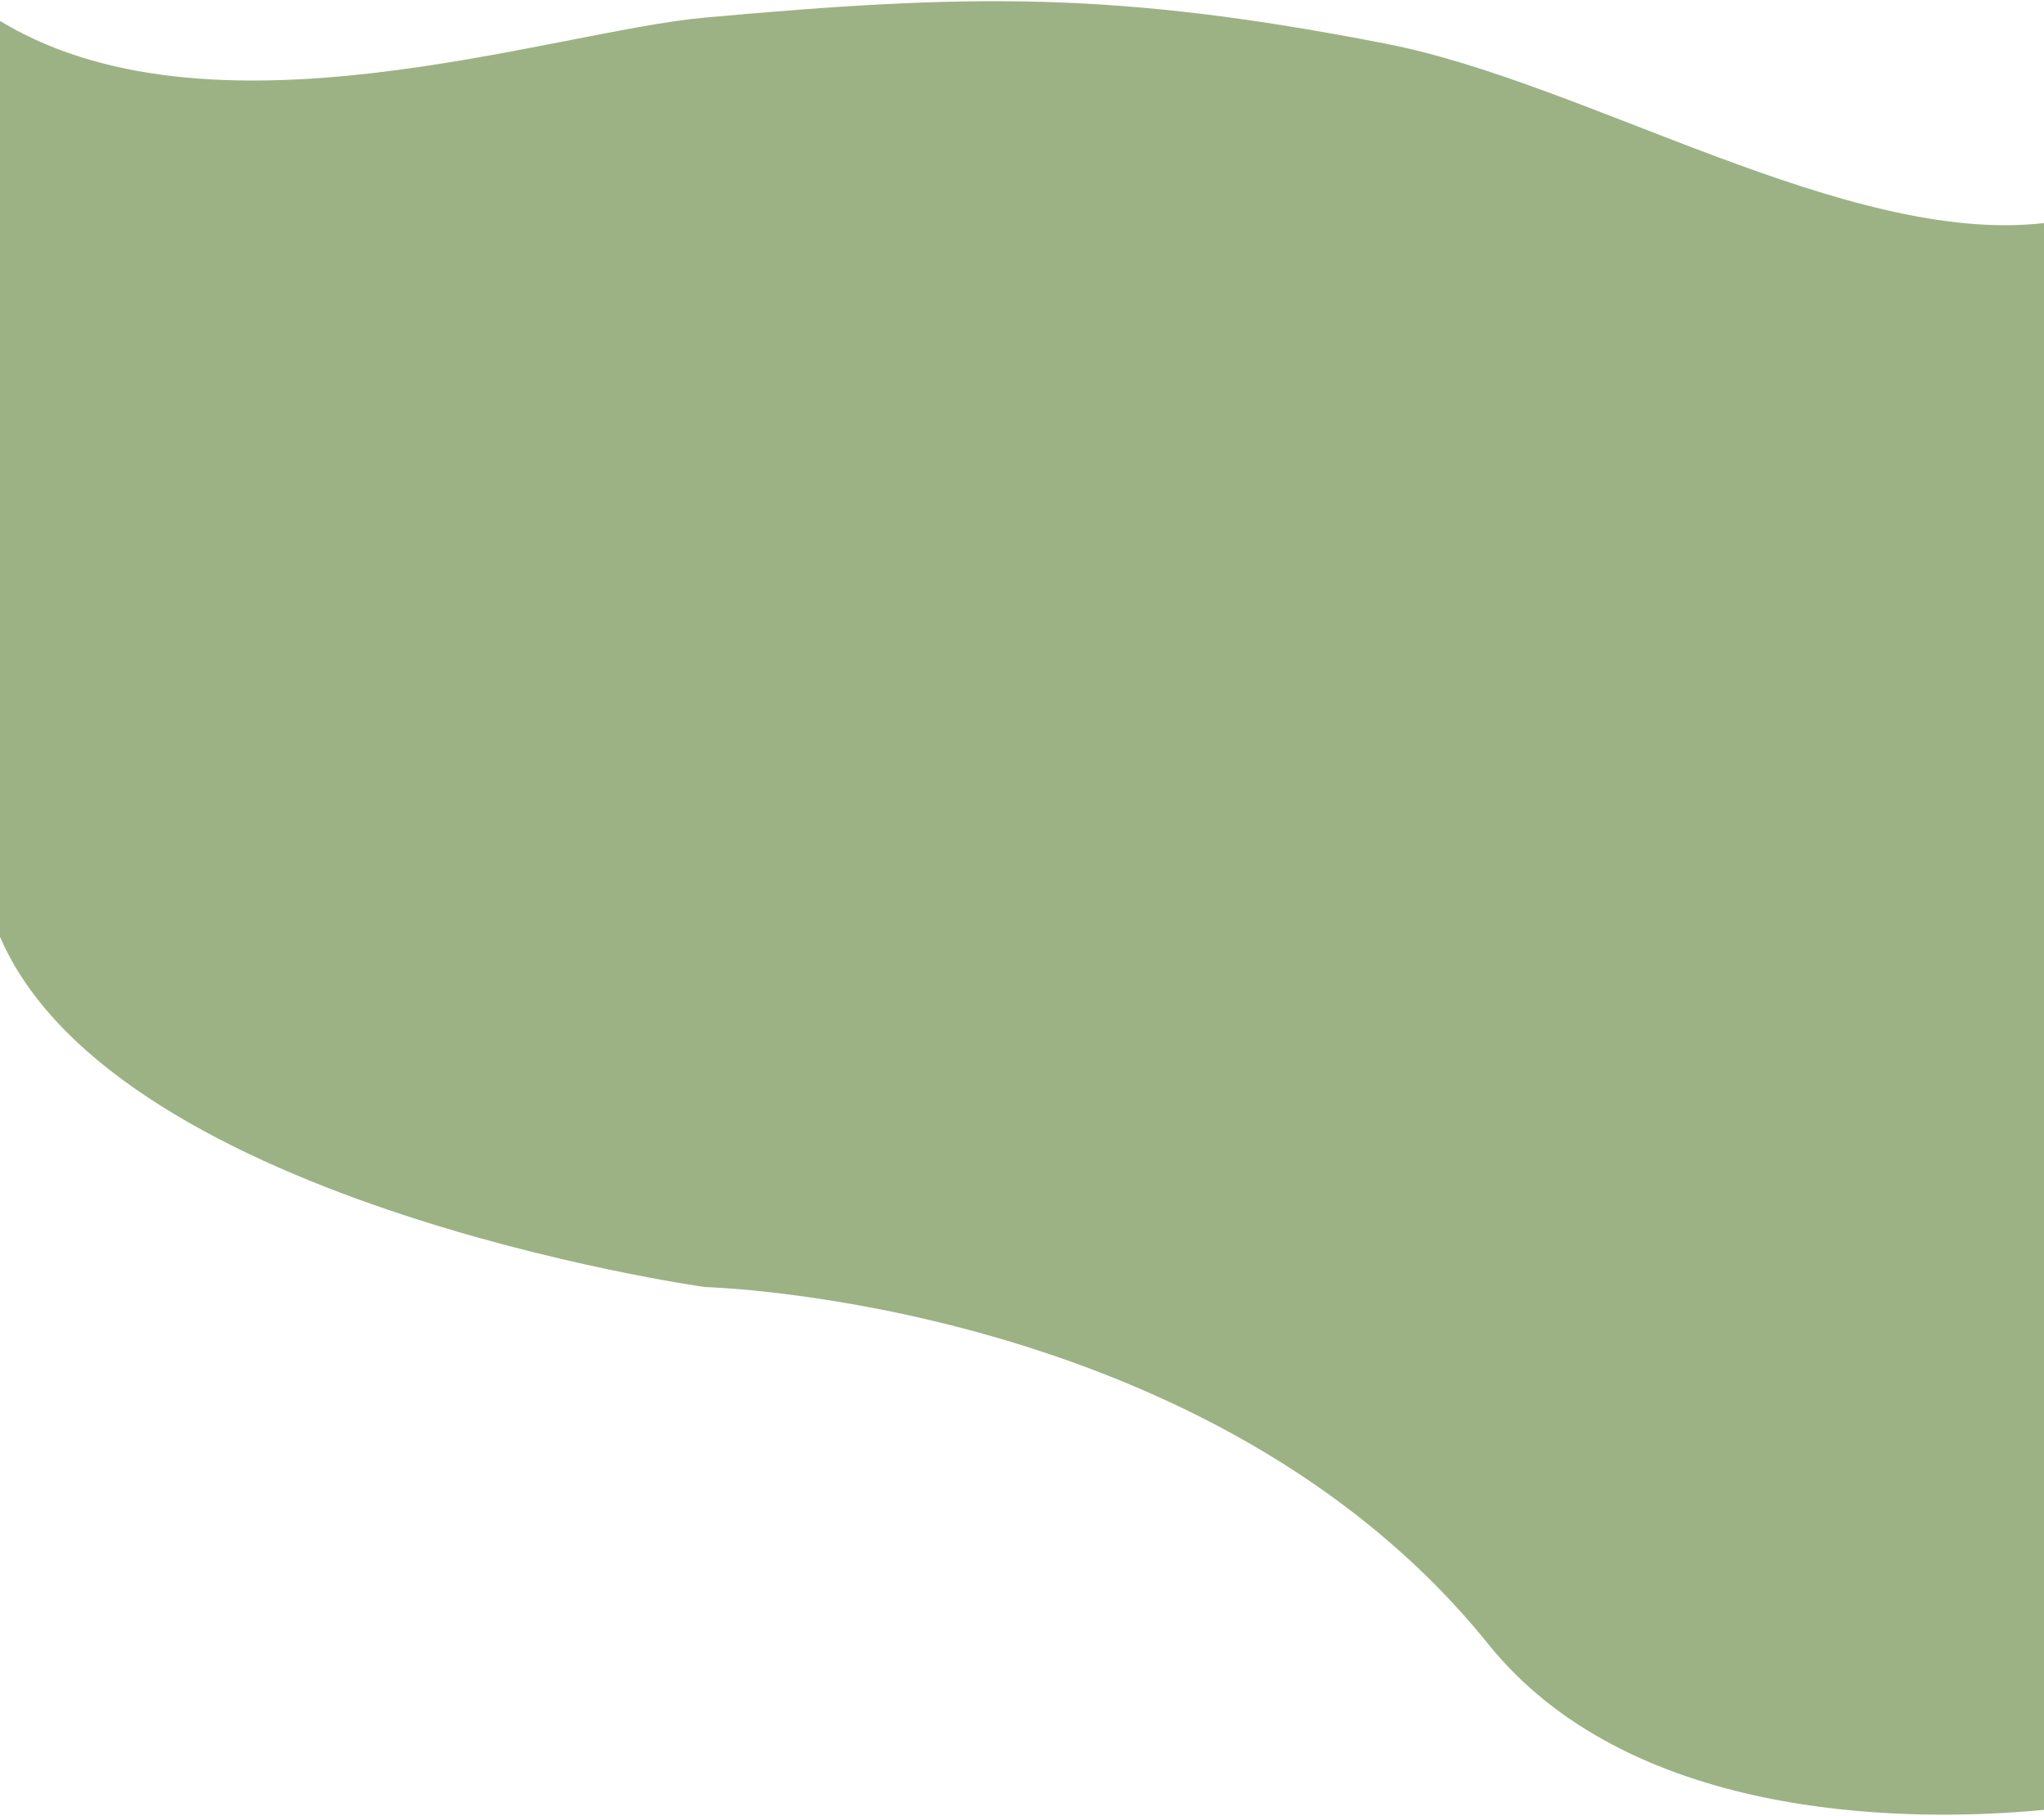
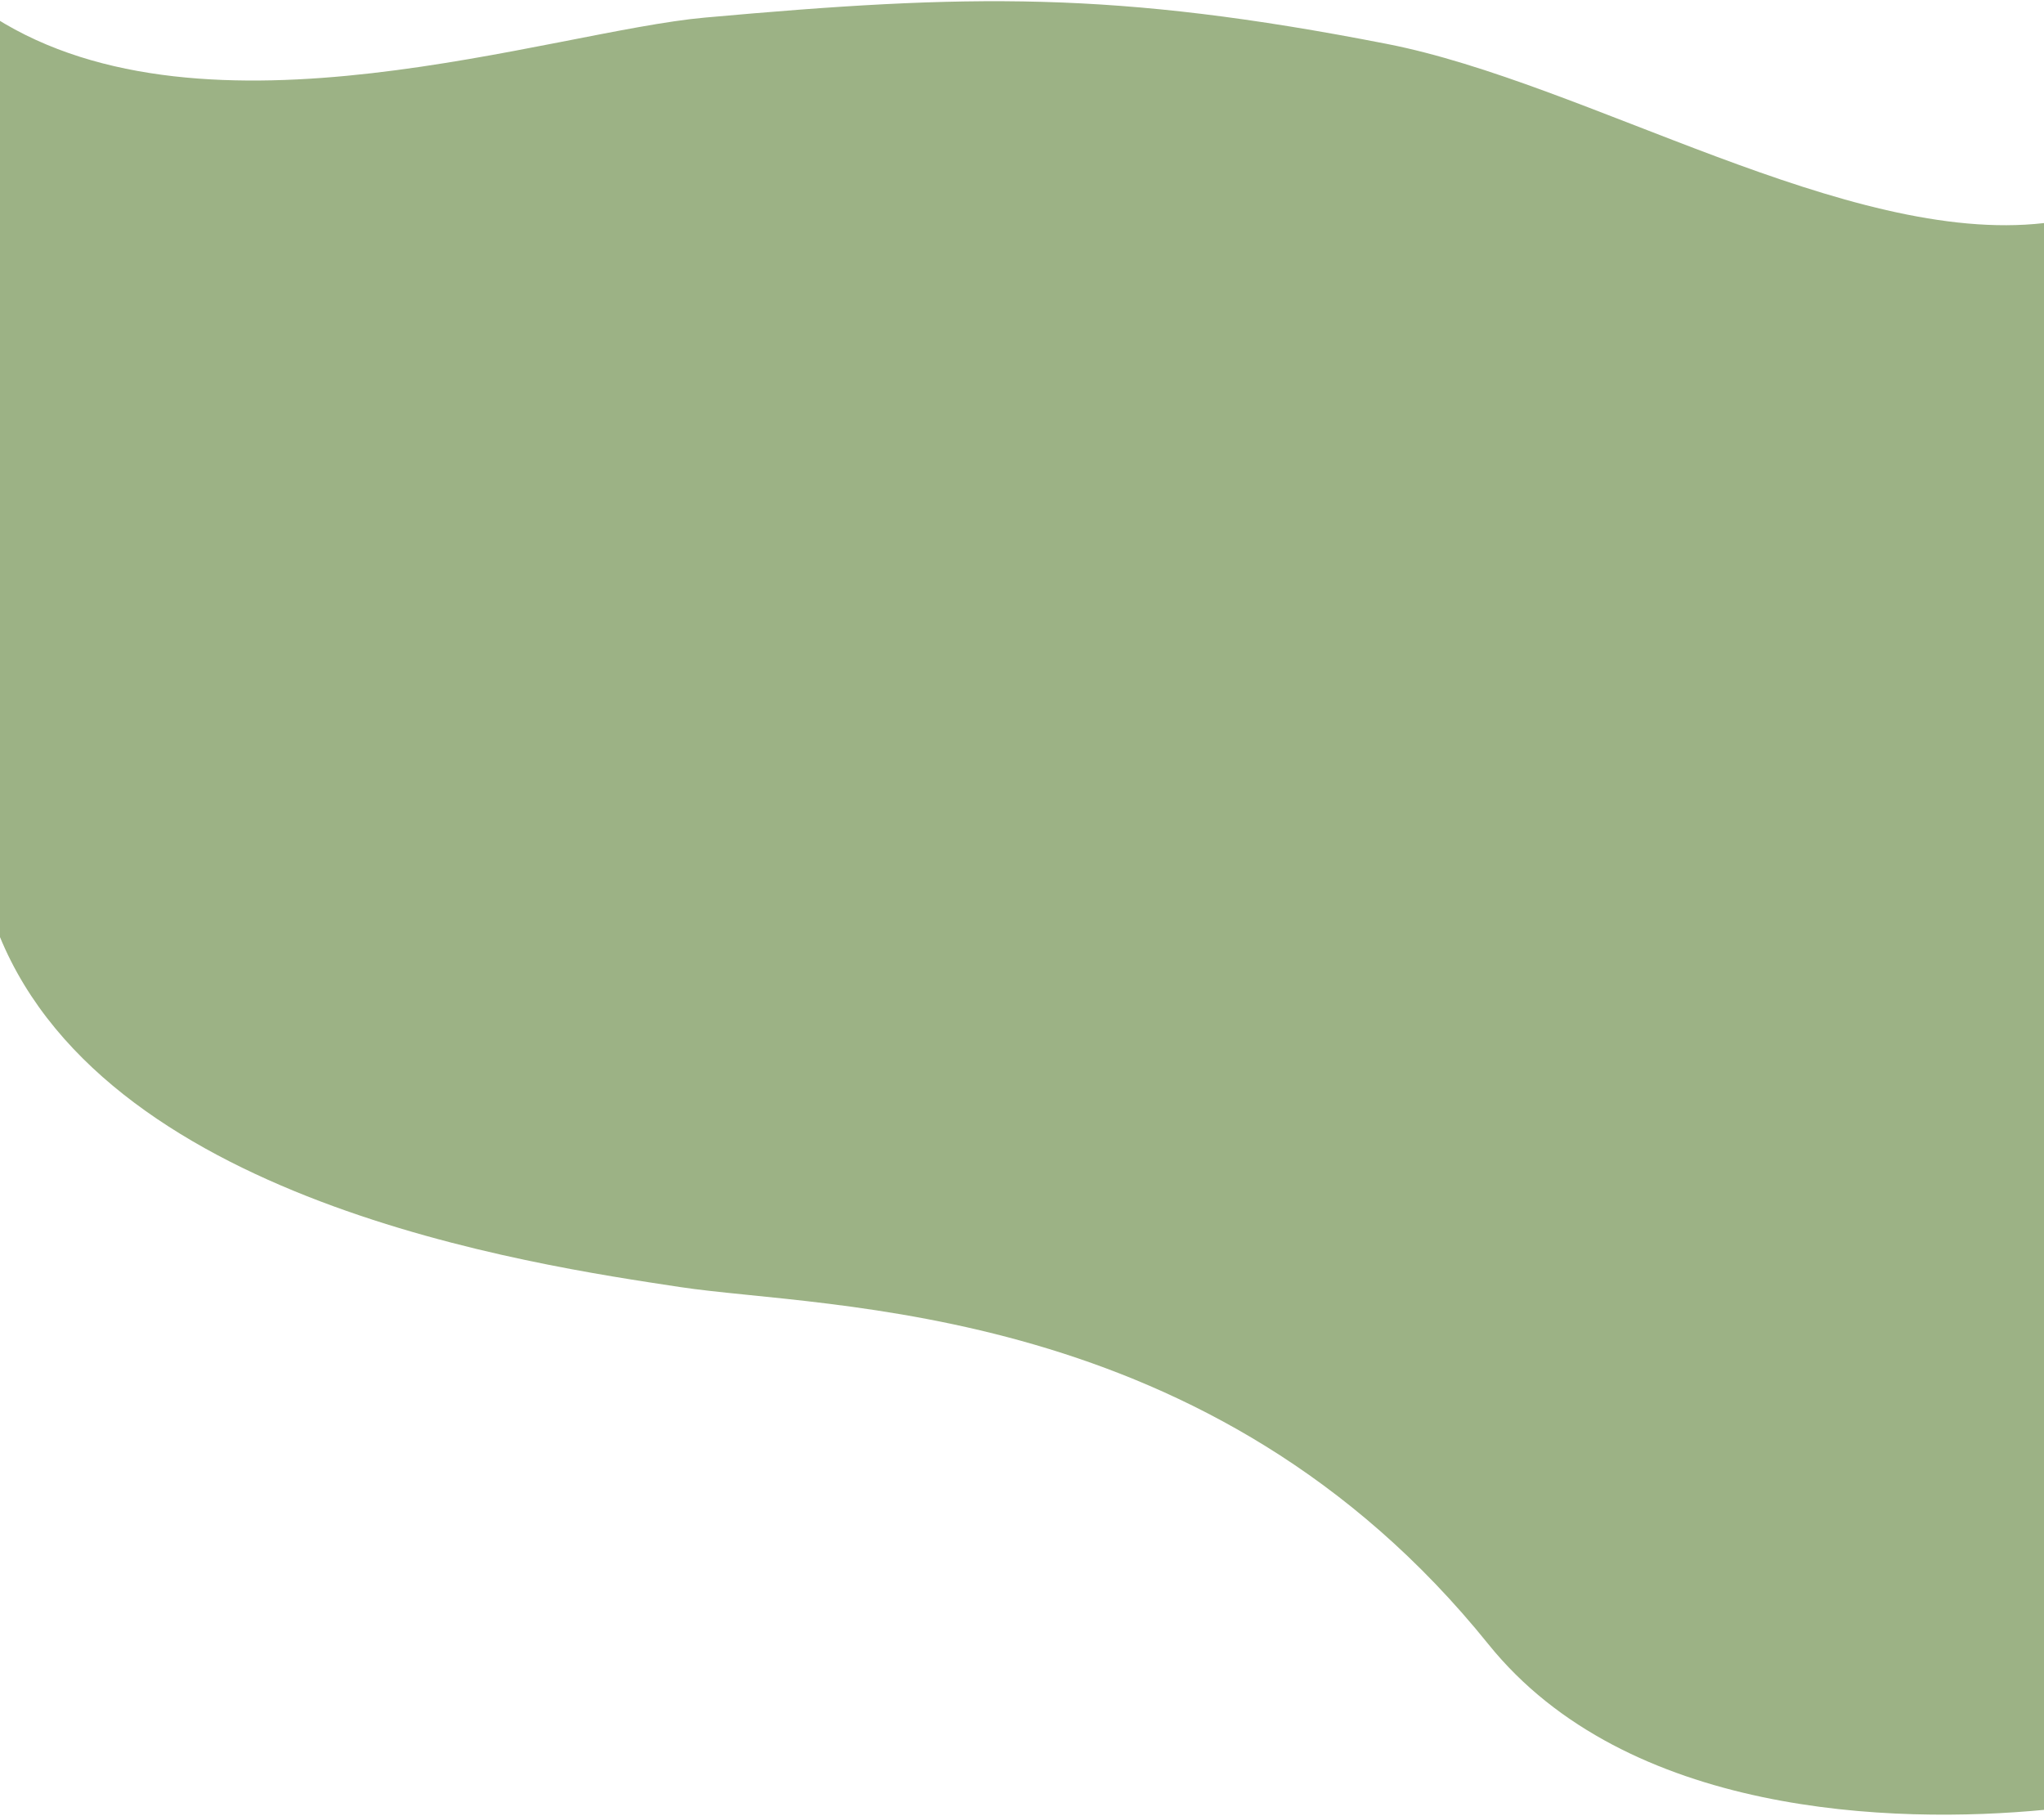
<svg xmlns="http://www.w3.org/2000/svg" width="1512" height="1343" viewBox="0 0 1512 1343" fill="none">
-   <path d="M521.5 13C407.956 23.19 153 112.5 -4 13V682.823C70.5 889.003 521.5 952.009 521.5 952.009C521.5 952.009 895.896 961.471 1101 1216.2C1203.5 1343.5 1400.91 1349.34 1512 1338.72V165C1366.4 181.766 1173.6 61.363 1026 32.5C824 -7 716.5 -4.5 521.5 13Z" fill="#9CB285" />
+   <path d="M521.5 13C407.956 23.19 153 112.5 -4 13V682.823C70.5 889.003 394.5 935.53 503 952C611.5 968.47 895.896 961.471 1101 1216.2C1203.5 1343.5 1400.91 1349.34 1512 1338.72V165C1366.4 181.766 1173.6 61.363 1026 32.5C824 -7 716.5 -4.5 521.5 13Z" fill="#9CB285" />
</svg>
